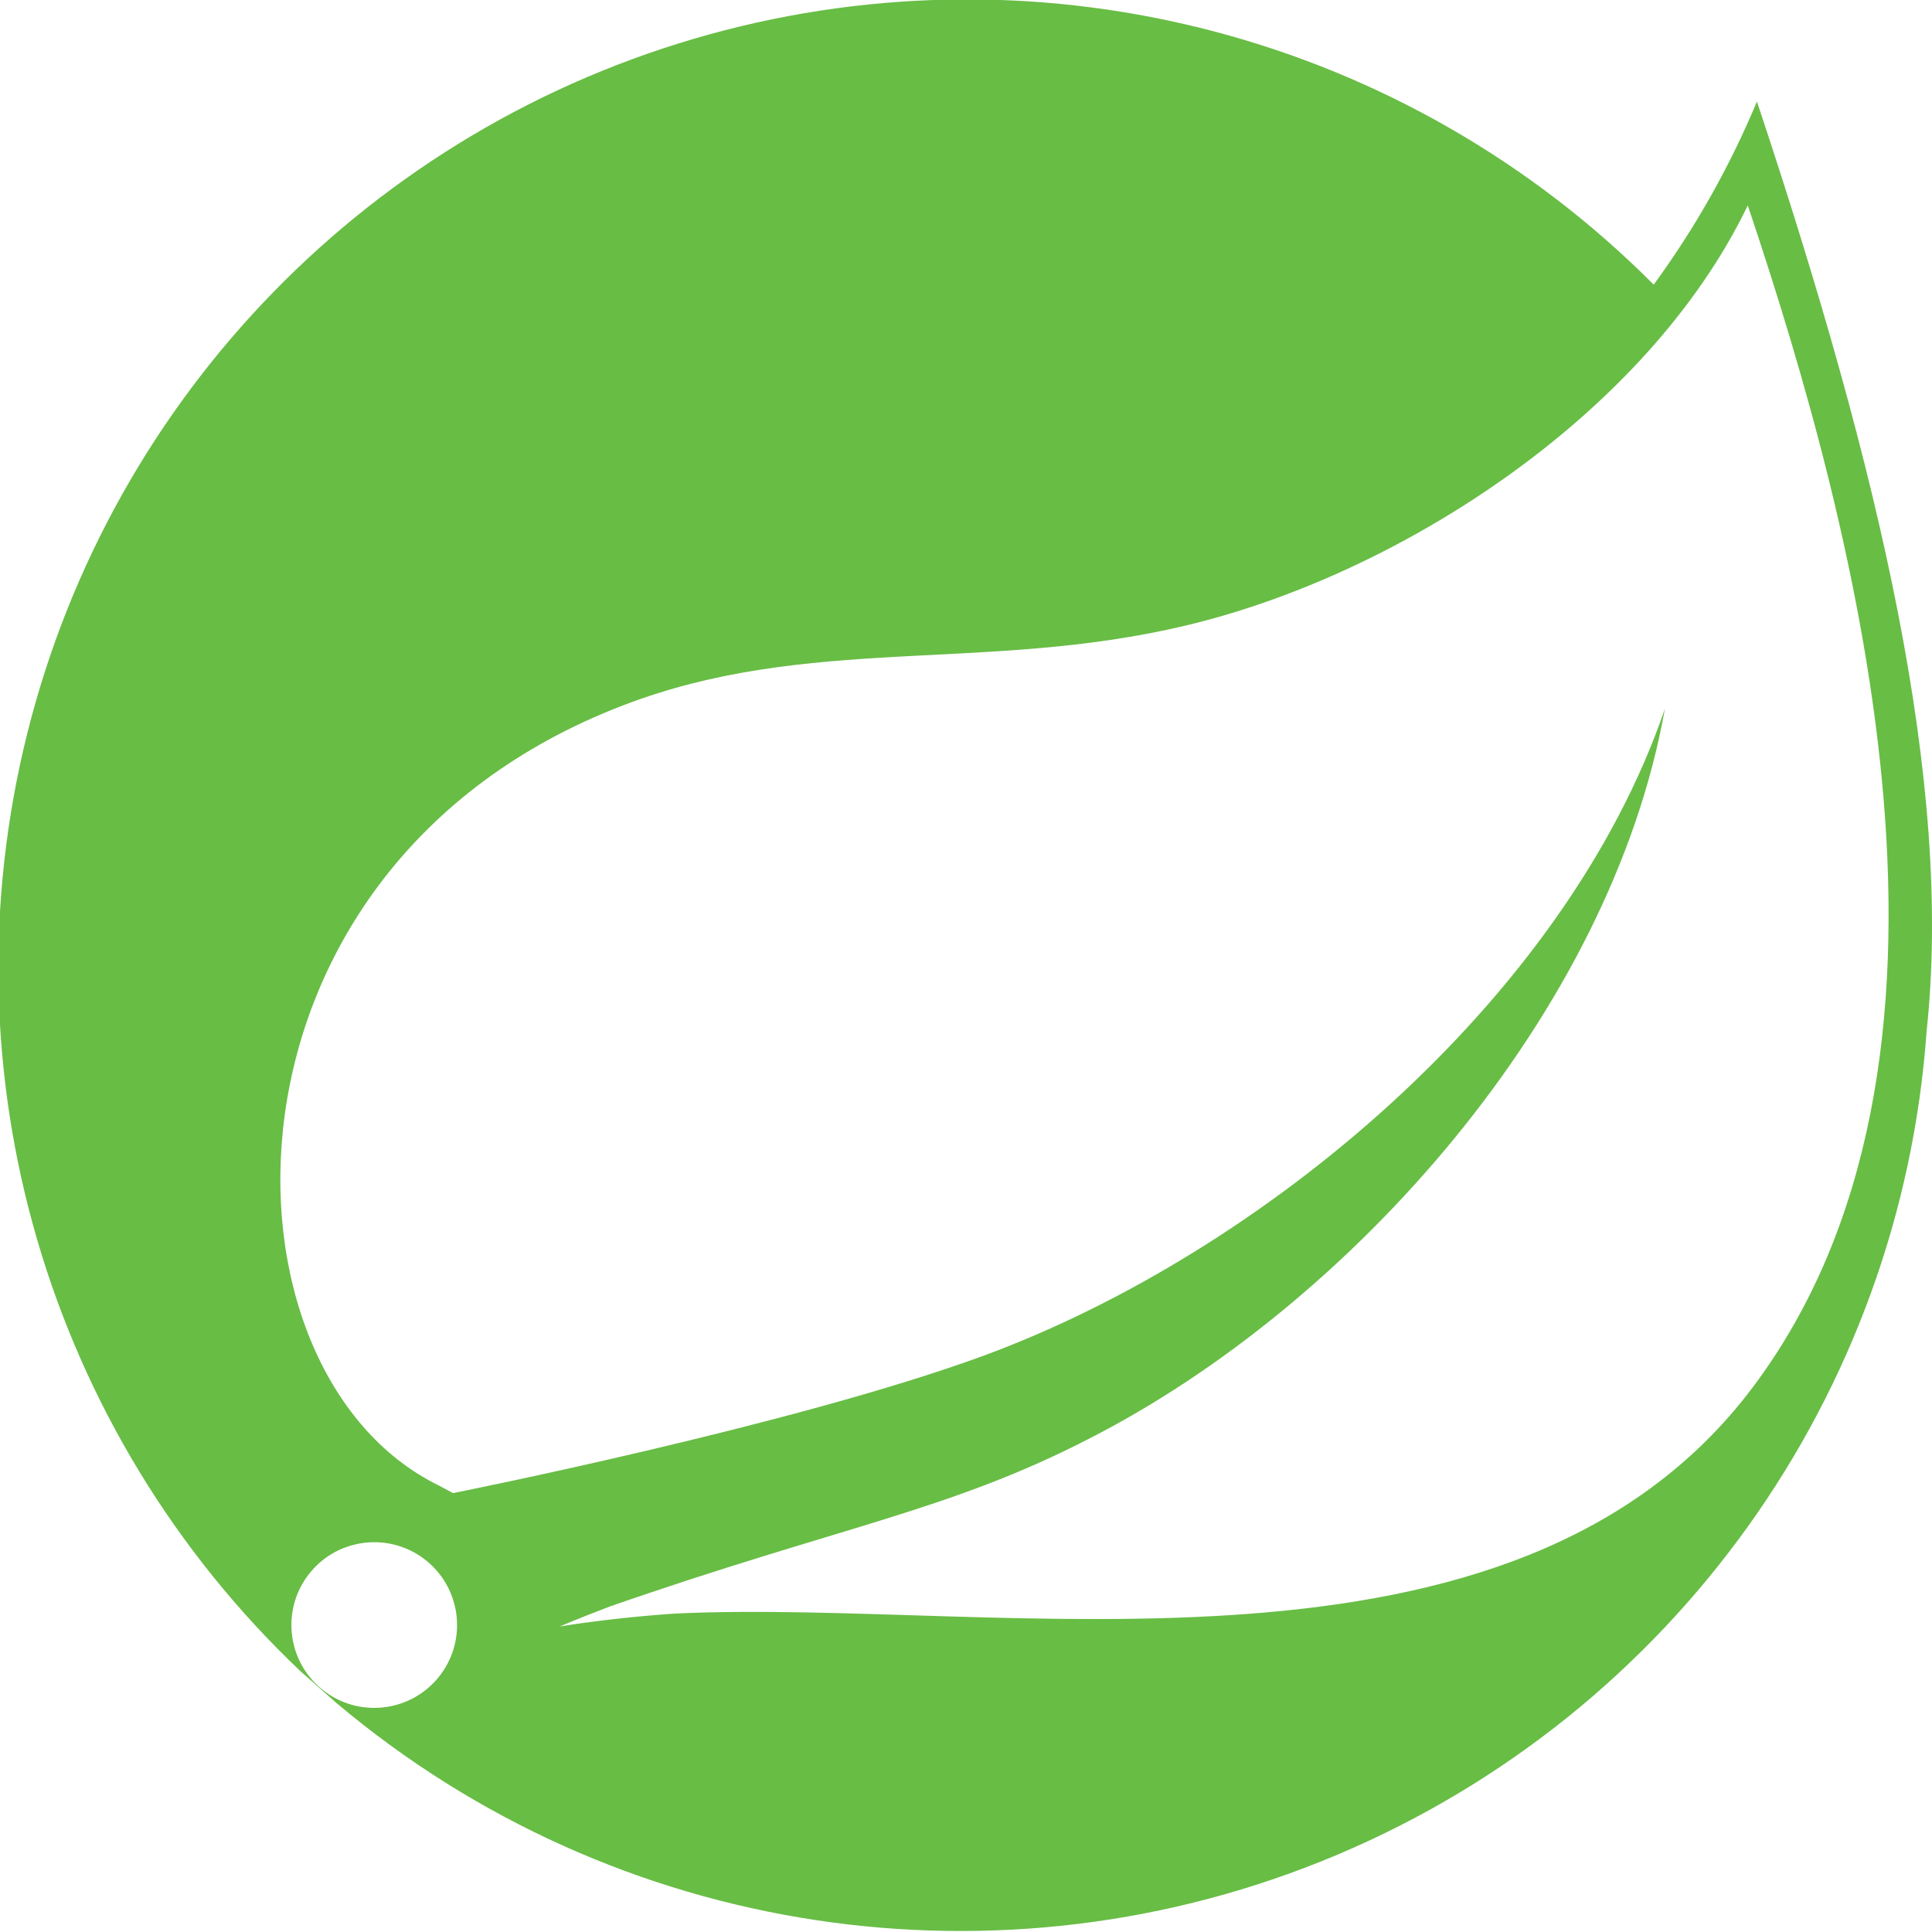
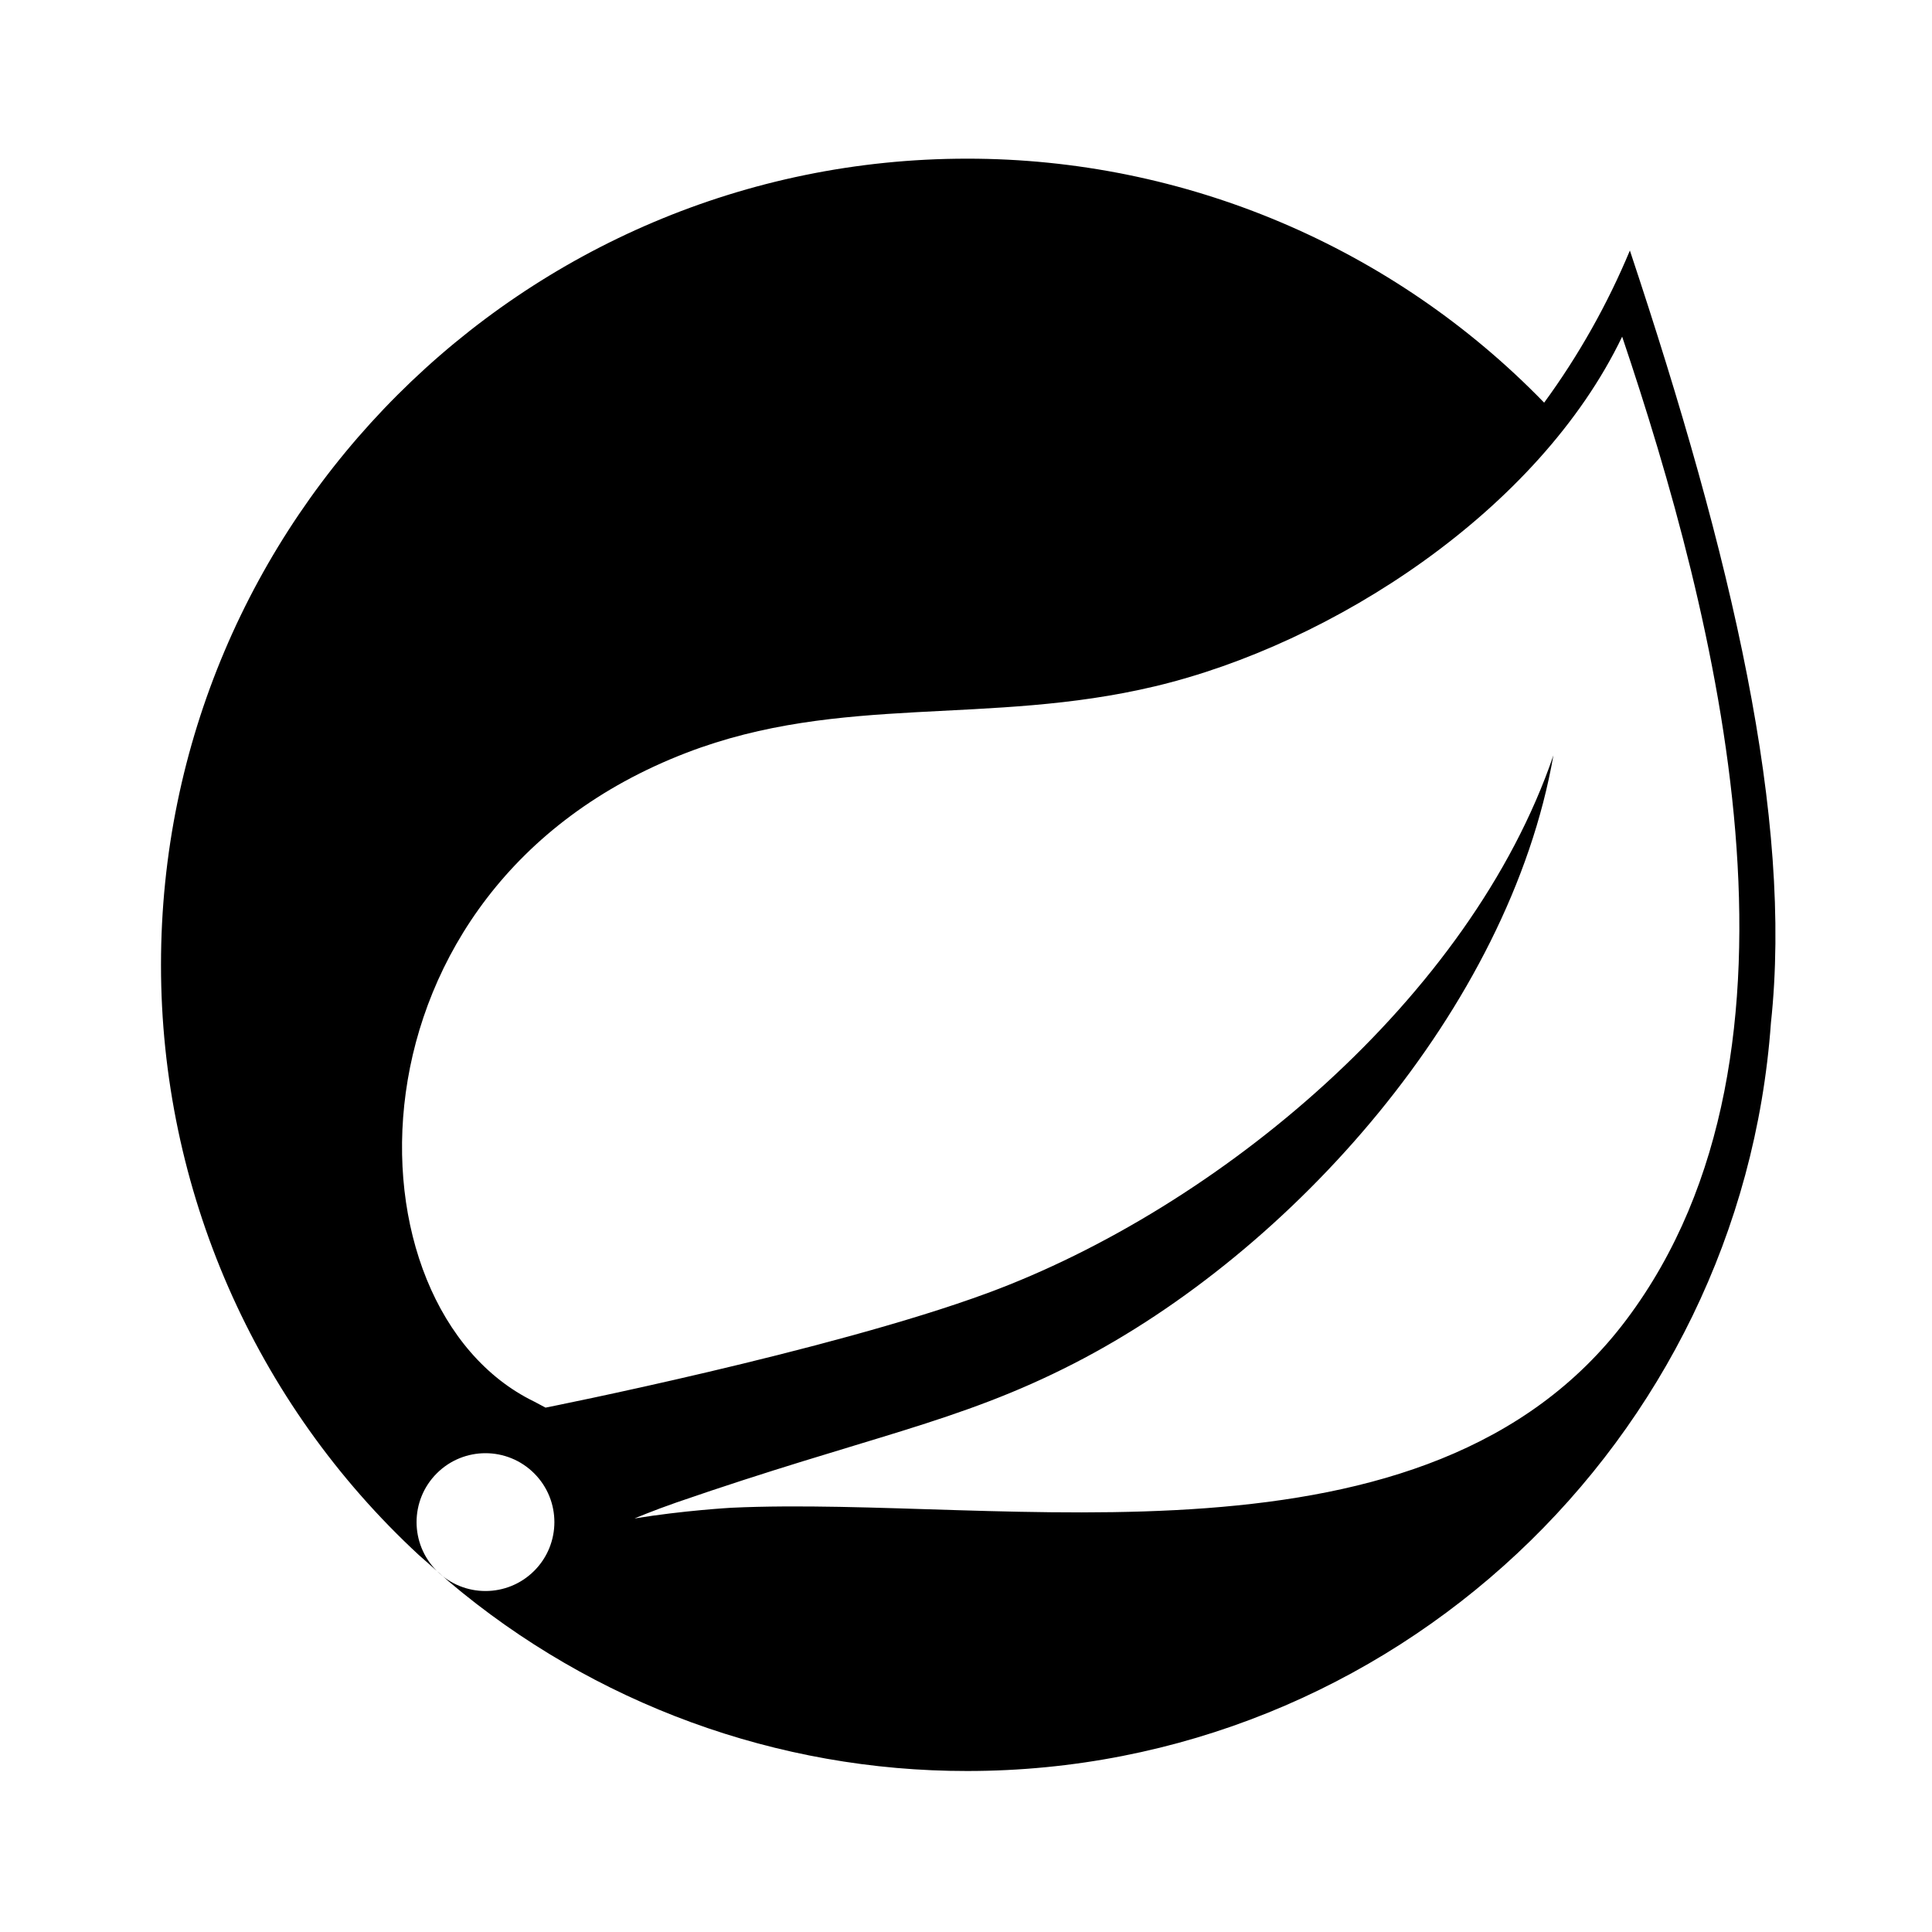
- <svg xmlns="http://www.w3.org/2000/svg" viewBox="0 0 64 64" width="64" height="64">
-   <path d="M58.2 3.365a29.503 29.503 0 0 1-3.419 6.064A32.094 32.094 0 1 0 9.965 55.372l1.186 1.047a32.08 32.08 0 0 0 52.67-22.253c.875-8.17-1.524-18.51-5.62-30.8zM14.53 55.558a2.744 2.744 0 1 1-.404-3.857 2.744 2.744 0 0 1 .404 3.857zm43.538-9.61c-7.92 10.55-24.83 6.99-35.672 7.502 0 0-1.922.113-3.857.43 0 0 .73-.31 1.663-.663 7.614-2.65 11.213-3.16 15.838-5.54 8.708-4.427 17.322-14.122 19.112-24.2-3.313 9.695-13.373 18.032-22.53 21.418-6.276 2.313-17.614 4.566-17.614 4.566l-.457-.245c-7.714-3.75-7.952-20.457 6.077-25.845 6.143-2.366 12.02-1.067 18.654-2.65 7.084-1.683 15.28-6.99 18.615-13.916 3.73 11.08 8.224 28.422.166 39.15z" fill="#68bd45" />
+ <svg xmlns="http://www.w3.org/2000/svg" fill="currentColor" width="16" height="16" viewBox="0 0 24 24">
+   <path d="M20.205 16.392c-2.469 3.289-7.741 2.179-11.122 2.338 0 0-.599.034-1.201.133 0 0 .228-.097.519-.198 2.374-.821 3.496-.986 4.939-1.727 2.71-1.388 5.408-4.413 5.957-7.555-1.032 3.022-4.17 5.623-7.027 6.679-1.955.722-5.492 1.424-5.493 1.424a5.28 5.28 0 0 1-.143-.076c-2.405-1.17-2.475-6.38 1.894-8.059 1.916-.736 3.747-.332 5.818-.825 2.208-.525 4.766-2.18 5.805-4.344 1.165 3.458 2.565 8.866.054 12.21zm.042-13.28a9.212 9.212 0 0 1-1.065 1.89 9.982 9.982 0 0 0-7.167-3.031C6.492 1.971 2 6.463 2 11.985a9.983 9.983 0 0 0 3.205 7.334l.22.194a.856.856 0 1 1 .001.001l.149.132A9.96 9.96 0 0 0 12.015 22c5.278 0 9.613-4.108 9.984-9.292.274-2.539-.476-5.763-1.752-9.596" />
</svg>
